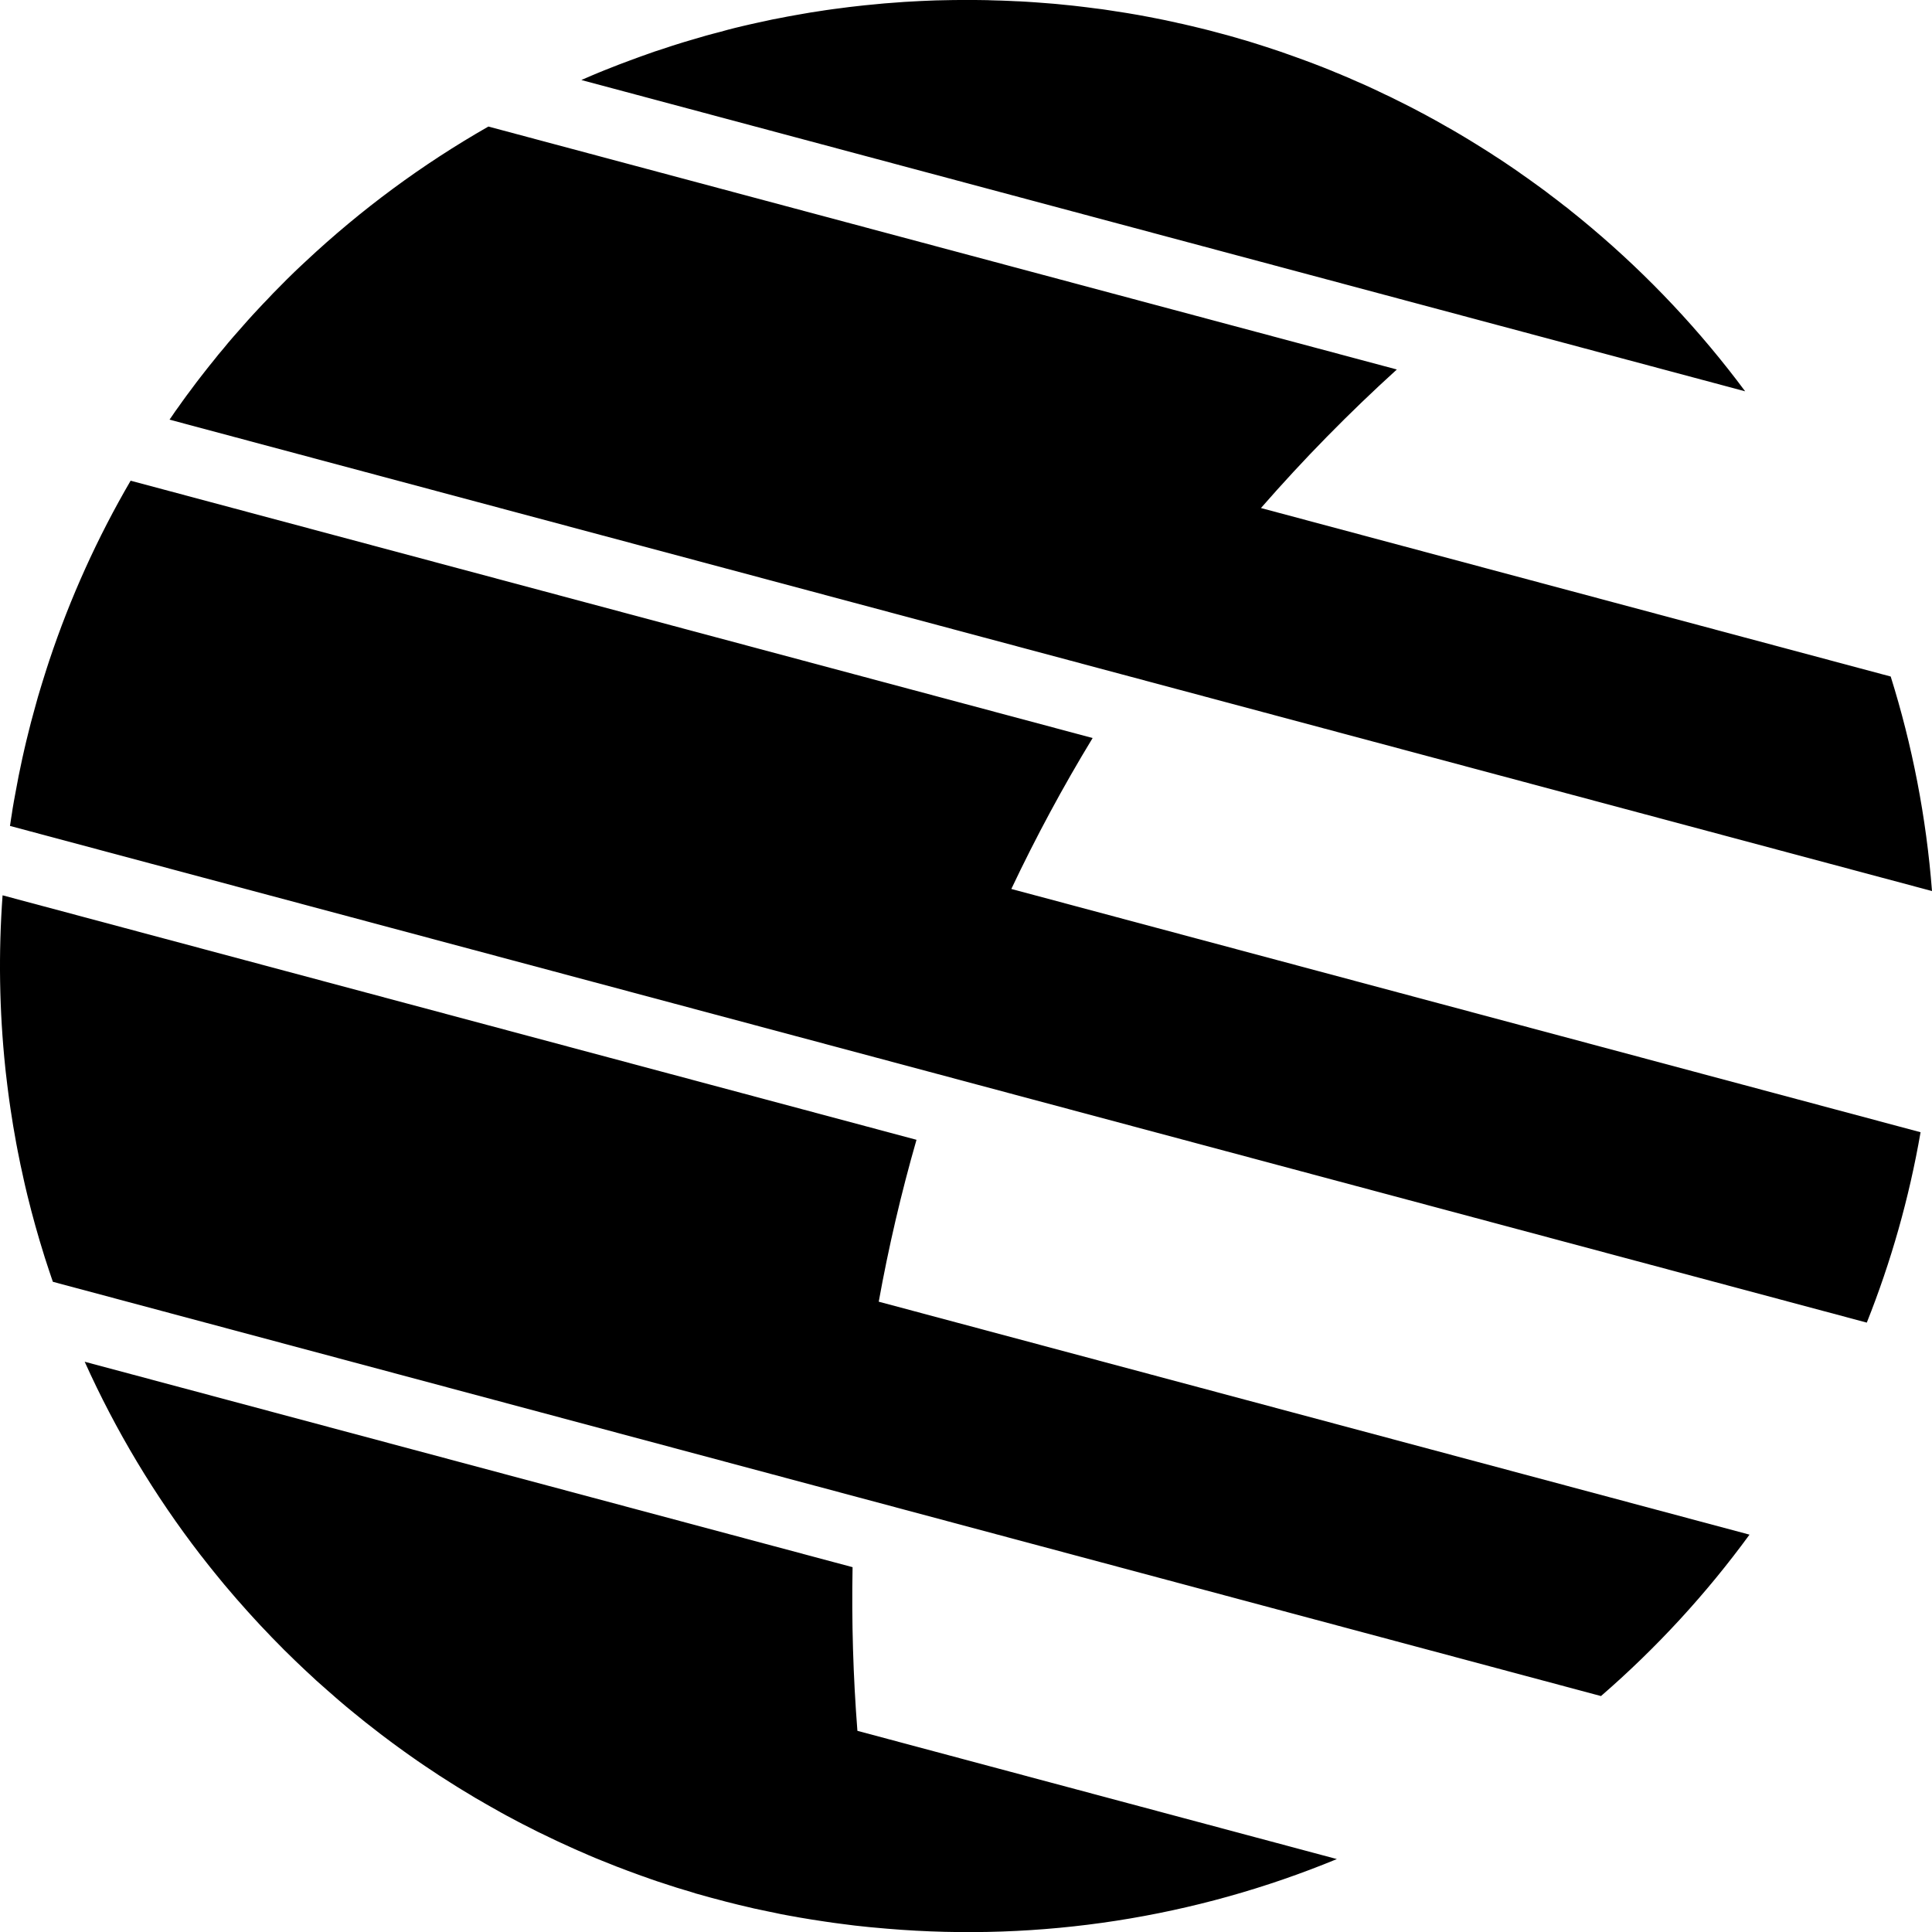
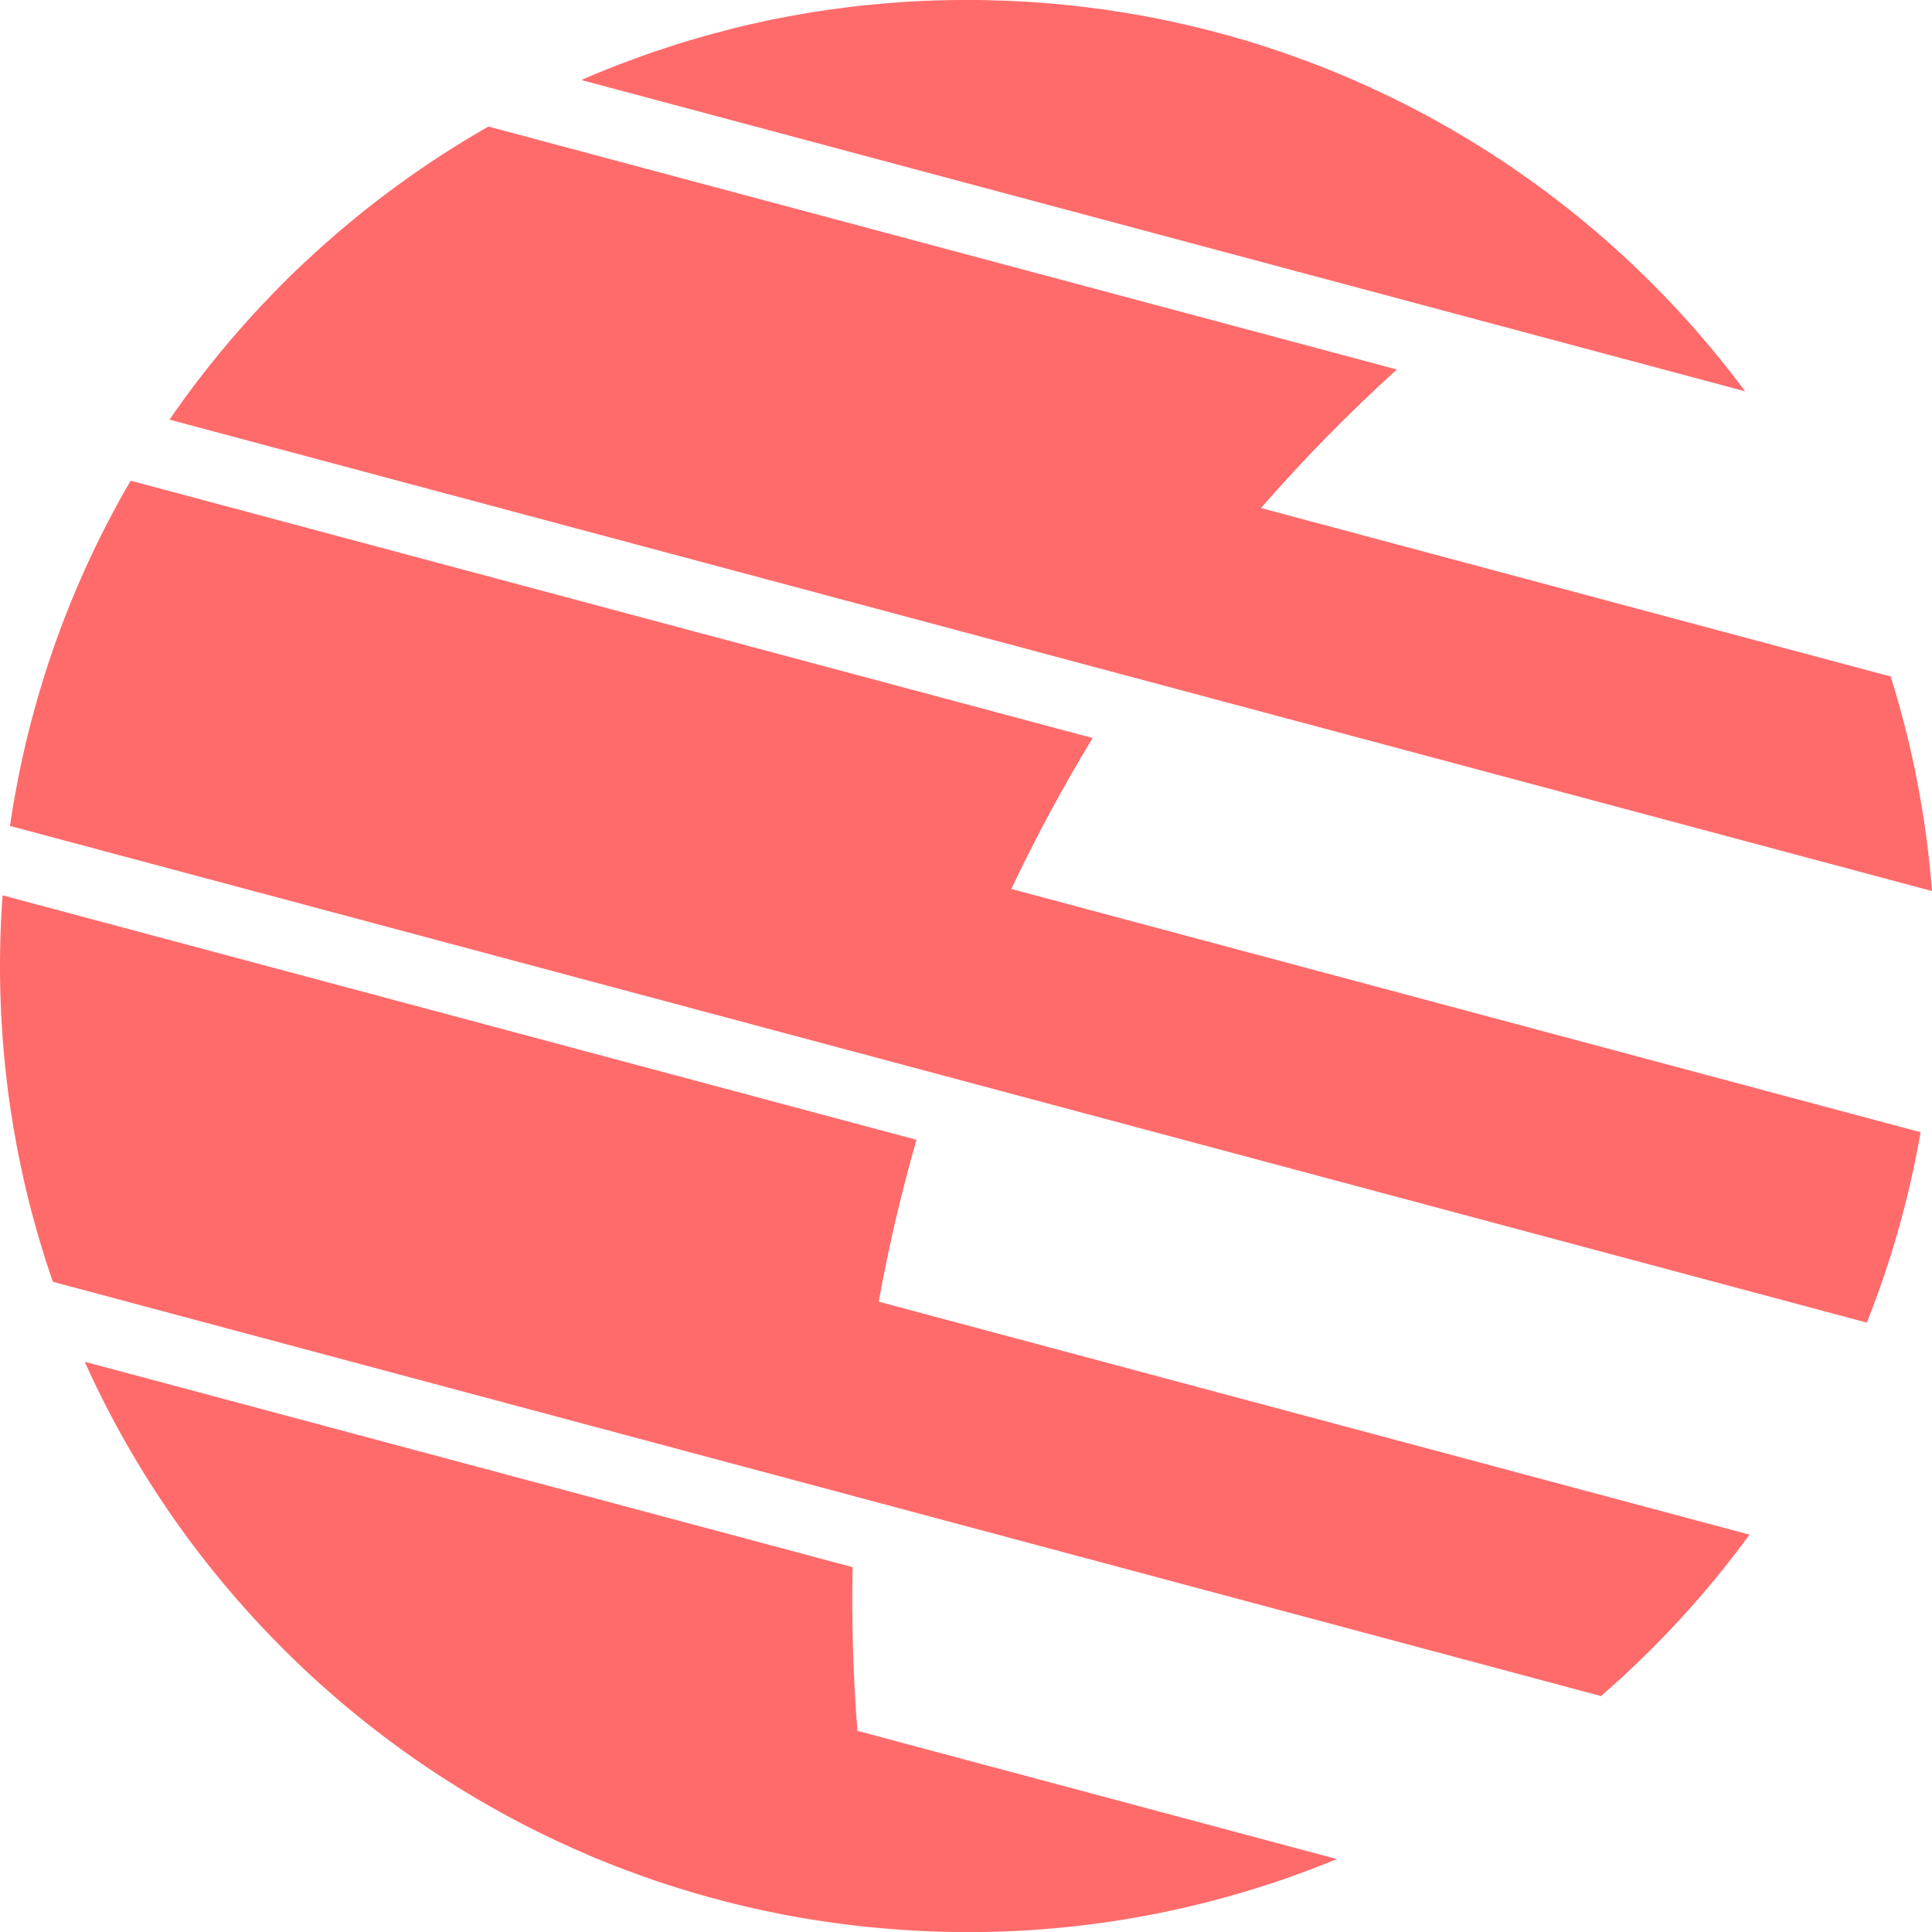
<svg xmlns="http://www.w3.org/2000/svg" viewBox="0 0 24 24">
-   <path d="M1.052 16.916l9.539 2.552a21.007 21.007 0 00.06 2.033l5.956 1.593a11.997 11.997 0 01-5.586.865l-.18-.016-.044-.004-.084-.009-.094-.01a11.605 11.605 0 01-.157-.02l-.107-.014-.11-.016a11.962 11.962 0 01-.32-.051l-.042-.008-.075-.013-.107-.02-.07-.015-.093-.019-.075-.016-.095-.02-.097-.023-.094-.022-.068-.017-.088-.022-.09-.024-.095-.025-.082-.023-.109-.03-.062-.02-.084-.025-.093-.028-.105-.034-.058-.019-.08-.026-.09-.031-.066-.024a6.293 6.293 0 01-.044-.015l-.068-.025-.101-.037-.057-.022-.08-.03-.087-.035-.088-.035-.079-.032-.095-.04-.063-.028-.063-.027a5.655 5.655 0 01-.041-.018l-.066-.03-.103-.047-.052-.024-.096-.046-.062-.03-.084-.04-.086-.044-.093-.047-.052-.027-.103-.055-.057-.03-.058-.032a6.49 6.49 0 01-.046-.026l-.094-.053-.06-.034-.051-.03-.072-.041-.082-.05-.093-.056-.052-.032-.084-.053-.061-.039-.079-.05-.07-.047-.053-.035a7.785 7.785 0 01-.054-.036l-.044-.03-.044-.03a6.066 6.066 0 01-.04-.028l-.057-.04-.076-.054-.069-.05-.074-.054-.056-.042-.076-.057-.076-.059-.086-.067-.045-.035-.064-.052-.074-.06-.089-.073-.046-.039-.046-.039a7.516 7.516 0 01-.043-.037l-.045-.04-.061-.053-.07-.062-.068-.06-.062-.058-.067-.062-.053-.05-.088-.084a13.28 13.28 0 01-.099-.097l-.029-.028-.041-.042-.069-.07-.05-.051-.05-.053a6.457 6.457 0 01-.168-.179l-.08-.088-.062-.07-.071-.08-.042-.049-.053-.062-.058-.068-.046-.056a7.175 7.175 0 01-.027-.033l-.045-.055-.066-.082-.041-.052-.05-.064-.02-.025a11.99 11.99 0 01-1.44-2.402zm-1.02-5.794l11.353 3.037a20.468 20.468 0 00-.469 2.011l10.817 2.894a12.076 12.076 0 01-1.845 2.005L.657 15.923l-.016-.046-.035-.104a11.965 11.965 0 01-.05-.153l-.007-.023a11.896 11.896 0 01-.207-.741l-.03-.126-.018-.08-.021-.097-.018-.081-.018-.09-.017-.084-.018-.094c-.026-.141-.05-.283-.071-.426l-.017-.118-.011-.083-.013-.102a12.01 12.01 0 01-.019-.161l-.005-.047a12.12 12.12 0 01-.034-2.145zm1.593-5.15l11.948 3.196c-.368.605-.705 1.231-1.01 1.875l11.295 3.022c-.142.82-.368 1.612-.668 2.365l-11.55-3.09L.124 10.26l.015-.1.008-.049.01-.067.015-.087.018-.098c.026-.148.056-.295.088-.442l.028-.124.02-.085.024-.097c.022-.09.045-.18.07-.268l.028-.102.023-.083.03-.1.025-.082.03-.096.026-.082.031-.095a11.896 11.896 0 011.01-2.232zm4.442-4.4L17.352 4.59a20.77 20.77 0 00-1.688 1.721l7.823 2.093c.267.852.442 1.744.513 2.665L2.106 5.213l.045-.065.027-.04.04-.055.046-.065.055-.076.054-.072.064-.086.05-.065.057-.073.055-.07.06-.074.055-.069.065-.077.054-.066.066-.077.053-.06.072-.082.053-.06.067-.074.054-.058.073-.078.058-.06.063-.067.168-.17.1-.098.059-.056.076-.071a12.084 12.084 0 012.272-1.677zM12.017 0h.097l.082.001.069.001.054.002.068.002.046.001.076.003.047.002.06.003.054.002.087.005.105.007.144.011.088.007.044.004.077.008.082.008.047.005.102.012.05.006.108.014.081.01.042.006.065.01.207.032.07.012.065.011.14.026.092.018.11.022.046.01.075.016.041.01L14.7.3l.042.01.065.015.049.012.071.017.096.024.112.03.113.03.113.032.05.015.07.02.078.024.073.023.05.016.05.016.076.025.099.033.102.036.048.017.064.023.093.034.11.041.116.045.1.04.047.02.06.024.041.018.063.026.04.018.057.025.11.048.1.046.074.035.075.036.06.028.092.046.091.045.102.052.053.028.049.026.046.024.06.033.041.022.052.029.088.05.106.06.087.051.057.034.053.032.096.059.088.055.098.062.036.024.064.041.084.056.04.027.062.042.062.043.023.017c.054.037.108.075.161.114l.083.06.065.048.056.043.086.065.082.064.04.03.05.041.086.069.079.065.085.071c.712.6 1.353 1.283 1.909 2.031L7.222.994l.062-.027.065-.028.081-.034.086-.035c.113-.045.227-.09.341-.131l.096-.035.093-.033.084-.03.096-.031c.087-.03.176-.058.264-.085l.091-.027.086-.025.102-.03.085-.023.1-.026L9.04.37l.09-.023.091-.022.095-.022.09-.02.098-.021.091-.02.095-.018.092-.018.1-.018.091-.016.098-.017.092-.014.097-.015.092-.013.102-.013.091-.012.105-.012.09-.01.105-.01c.093-.01.186-.018.28-.024l.106-.008.09-.005.11-.006.093-.004.1-.004.097-.002.099-.002.197-.002z" />
+   <path d="M1.052 16.916l9.539 2.552a21.007 21.007 0 00.06 2.033l5.956 1.593a11.997 11.997 0 01-5.586.865l-.18-.016-.044-.004-.084-.009-.094-.01a11.605 11.605 0 01-.157-.02l-.107-.014-.11-.016a11.962 11.962 0 01-.32-.051l-.042-.008-.075-.013-.107-.02-.07-.015-.093-.019-.075-.016-.095-.02-.097-.023-.094-.022-.068-.017-.088-.022-.09-.024-.095-.025-.082-.023-.109-.03-.062-.02-.084-.025-.093-.028-.105-.034-.058-.019-.08-.026-.09-.031-.066-.024a6.293 6.293 0 01-.044-.015l-.068-.025-.101-.037-.057-.022-.08-.03-.087-.035-.088-.035-.079-.032-.095-.04-.063-.028-.063-.027a5.655 5.655 0 01-.041-.018l-.066-.03-.103-.047-.052-.024-.096-.046-.062-.03-.084-.04-.086-.044-.093-.047-.052-.027-.103-.055-.057-.03-.058-.032a6.49 6.49 0 01-.046-.026l-.094-.053-.06-.034-.051-.03-.072-.041-.082-.05-.093-.056-.052-.032-.084-.053-.061-.039-.079-.05-.07-.047-.053-.035a7.785 7.785 0 01-.054-.036l-.044-.03-.044-.03a6.066 6.066 0 01-.04-.028l-.057-.04-.076-.054-.069-.05-.074-.054-.056-.042-.076-.057-.076-.059-.086-.067-.045-.035-.064-.052-.074-.06-.089-.073-.046-.039-.046-.039a7.516 7.516 0 01-.043-.037l-.045-.04-.061-.053-.07-.062-.068-.06-.062-.058-.067-.062-.053-.05-.088-.084a13.28 13.28 0 01-.099-.097l-.029-.028-.041-.042-.069-.07-.05-.051-.05-.053a6.457 6.457 0 01-.168-.179l-.08-.088-.062-.07-.071-.08-.042-.049-.053-.062-.058-.068-.046-.056a7.175 7.175 0 01-.027-.033l-.045-.055-.066-.082-.041-.052-.05-.064-.02-.025a11.99 11.99 0 01-1.44-2.402zm-1.02-5.794l11.353 3.037a20.468 20.468 0 00-.469 2.011l10.817 2.894a12.076 12.076 0 01-1.845 2.005L.657 15.923l-.016-.046-.035-.104a11.965 11.965 0 01-.05-.153l-.007-.023a11.896 11.896 0 01-.207-.741l-.03-.126-.018-.08-.021-.097-.018-.081-.018-.09-.017-.084-.018-.094c-.026-.141-.05-.283-.071-.426l-.017-.118-.011-.083-.013-.102a12.01 12.01 0 01-.019-.161l-.005-.047a12.12 12.12 0 01-.034-2.145zm1.593-5.15l11.948 3.196c-.368.605-.705 1.231-1.01 1.875l11.295 3.022c-.142.82-.368 1.612-.668 2.365l-11.55-3.09L.124 10.26l.015-.1.008-.049.01-.067.015-.087.018-.098c.026-.148.056-.295.088-.442l.028-.124.02-.085.024-.097c.022-.09.045-.18.07-.268l.028-.102.023-.083.03-.1.025-.082.03-.096.026-.082.031-.095a11.896 11.896 0 011.01-2.232zm4.442-4.4L17.352 4.59a20.77 20.77 0 00-1.688 1.721l7.823 2.093c.267.852.442 1.744.513 2.665L2.106 5.213l.045-.065.027-.04.04-.055.046-.065.055-.076.054-.072.064-.086.05-.065.057-.073.055-.07.06-.074.055-.069.065-.077.054-.066.066-.077.053-.06.072-.082.053-.06.067-.074.054-.058.073-.078.058-.06.063-.067.168-.17.1-.098.059-.056.076-.071a12.084 12.084 0 012.272-1.677zM12.017 0h.097l.082.001.069.001.054.002.068.002.046.001.076.003.047.002.06.003.054.002.087.005.105.007.144.011.088.007.044.004.077.008.082.008.047.005.102.012.05.006.108.014.081.01.042.006.065.01.207.032.07.012.065.011.14.026.092.018.11.022.046.01.075.016.041.01L14.7.3l.042.01.065.015.049.012.071.017.096.024.112.03.113.03.113.032.05.015.07.02.078.024.073.023.05.016.05.016.076.025.099.033.102.036.048.017.064.023.093.034.11.041.116.045.1.04.047.02.06.024.041.018.063.026.04.018.057.025.11.048.1.046.074.035.075.036.06.028.092.046.091.045.102.052.053.028.049.026.046.024.06.033.041.022.052.029.088.05.106.06.087.051.057.034.053.032.096.059.088.055.098.062.036.024.064.041.084.056.04.027.062.042.062.043.023.017c.054.037.108.075.161.114l.083.06.065.048.056.043.086.065.082.064.04.03.05.041.086.069.079.065.085.071c.712.6 1.353 1.283 1.909 2.031L7.222.994l.062-.027.065-.028.081-.034.086-.035c.113-.045.227-.09.341-.131l.096-.035.093-.033.084-.03.096-.031c.087-.03.176-.058.264-.085l.091-.027.086-.025.102-.03.085-.023.1-.026L9.04.37l.09-.023.091-.022.095-.022.09-.02.098-.021.091-.02.095-.018.092-.018.1-.018.091-.016.098-.017.092-.014.097-.015.092-.013.102-.013.091-.012.105-.012.09-.01.105-.01c.093-.01.186-.018.28-.024l.106-.008.09-.005.11-.006.093-.004.1-.004.097-.002.099-.002.197-.002z" fill="#ff6b6b" />
</svg>
